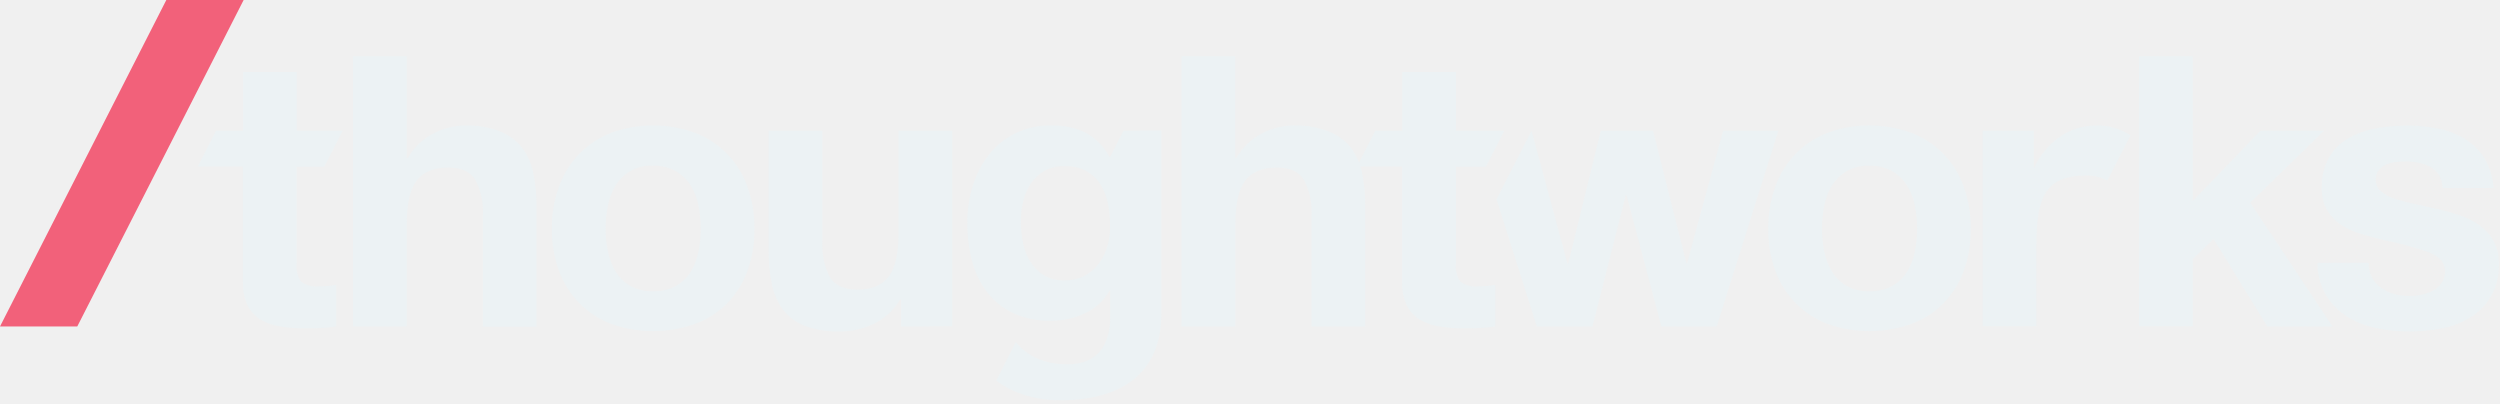
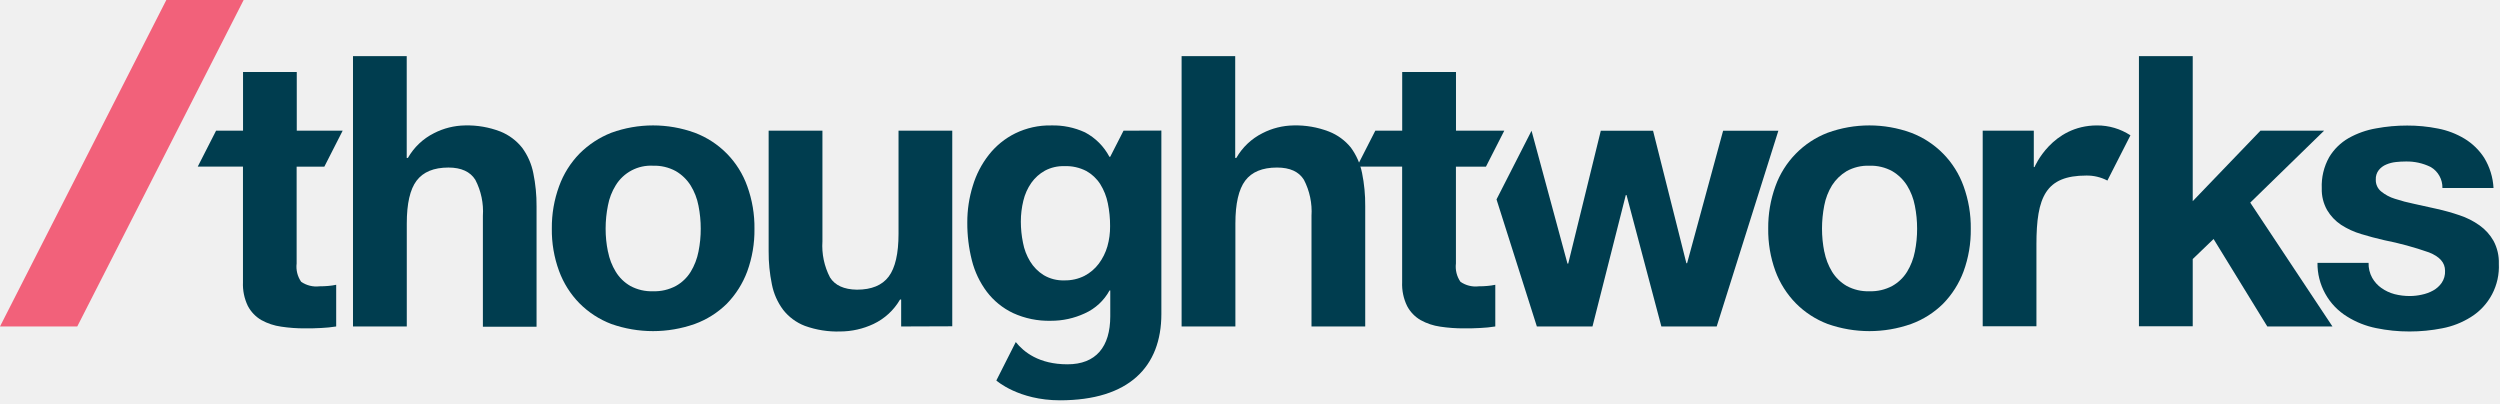
<svg xmlns="http://www.w3.org/2000/svg" width="409" height="66" viewBox="0 0 409 66" fill="none">
  <g clip-path="url(#clip0)">
    <path d="M27.21 0L0 53.41H12.64L39.86 0H27.21Z" fill="#F2617A" />
-     <path d="M183.81 21.38L181.63 25.65H181.5C180.599 23.945 179.205 22.551 177.5 21.65C175.777 20.858 173.896 20.472 172 20.52C169.955 20.477 167.929 20.923 166.09 21.82C164.411 22.652 162.939 23.848 161.78 25.32C160.592 26.833 159.7 28.557 159.15 30.4C158.545 32.342 158.242 34.366 158.25 36.4C158.236 38.49 158.488 40.574 159 42.6C159.467 44.459 160.3 46.207 161.45 47.74C162.578 49.219 164.042 50.408 165.72 51.21C167.663 52.101 169.783 52.535 171.92 52.48C173.833 52.489 175.725 52.076 177.46 51.27C179.187 50.498 180.614 49.181 181.52 47.52H181.64V51.74C181.64 56.74 179.3 59.6 174.64 59.6C169.98 59.6 167.5 57.6 166.18 55.96L163 62.25C163 62.25 166.6 65.49 173.41 65.49C184.7 65.49 190 60 190 51.36V21.36L183.81 21.38ZM181.17 40.31C180.875 41.326 180.401 42.281 179.77 43.13C179.145 43.963 178.342 44.647 177.42 45.13C176.403 45.639 175.277 45.894 174.14 45.87C172.943 45.915 171.759 45.613 170.73 45C169.833 44.438 169.08 43.675 168.53 42.77C167.956 41.83 167.559 40.793 167.36 39.71C167.129 38.578 167.012 37.425 167.01 36.27C167.007 35.111 167.145 33.956 167.42 32.83C167.667 31.787 168.108 30.8 168.72 29.92C169.303 29.094 170.065 28.41 170.95 27.92C171.931 27.4 173.03 27.145 174.14 27.18C175.386 27.131 176.623 27.407 177.73 27.98C178.651 28.497 179.43 29.232 180 30.12C180.599 31.08 181.019 32.14 181.24 33.25C181.494 34.48 181.618 35.734 181.61 36.99C181.623 38.112 181.475 39.23 181.17 40.31V40.31Z" fill="#ECF2F4" />
-     <path d="M66.54 9.18V25.84H66.73C67.721 24.097 69.207 22.688 71 21.79C72.569 20.981 74.305 20.547 76.07 20.52C78.05 20.467 80.022 20.807 81.87 21.52C83.267 22.083 84.494 23 85.43 24.18C86.334 25.413 86.955 26.83 87.25 28.33C87.617 30.113 87.794 31.93 87.78 33.75V53.45H79V35.32C79.137 33.274 78.708 31.229 77.76 29.41C76.94 28.1 75.47 27.41 73.37 27.41C70.97 27.41 69.24 28.13 68.16 29.55C67.08 30.97 66.55 33.32 66.55 36.55V53.41H57.75V9.18H66.54Z" fill="#ECF2F4" />
-     <path d="M91.47 30.46C92.191 28.466 93.329 26.648 94.81 25.13C96.29 23.647 98.06 22.486 100.01 21.72C104.422 20.117 109.258 20.117 113.67 21.72C115.649 22.466 117.442 23.635 118.924 25.144C120.405 26.653 121.54 28.468 122.25 30.46C123.063 32.703 123.463 35.075 123.43 37.46C123.46 39.826 123.06 42.177 122.25 44.4C121.517 46.377 120.379 48.178 118.91 49.69C117.42 51.155 115.633 52.284 113.67 53C109.247 54.562 104.423 54.562 100 53C98.046 52.255 96.274 51.103 94.8 49.62C93.324 48.114 92.186 46.31 91.46 44.33C90.645 42.108 90.245 39.756 90.28 37.39C90.254 35.027 90.657 32.679 91.47 30.46V30.46ZM99.47 41.17C99.691 42.334 100.121 43.449 100.74 44.46C101.326 45.421 102.144 46.219 103.12 46.78C104.26 47.397 105.545 47.697 106.84 47.65C108.141 47.693 109.431 47.393 110.58 46.78C111.572 46.226 112.405 45.427 113 44.46C113.615 43.447 114.045 42.333 114.27 41.17C114.52 39.939 114.644 38.686 114.64 37.43C114.643 36.161 114.519 34.895 114.27 33.65C114.05 32.485 113.619 31.371 113 30.36C112.393 29.389 111.559 28.579 110.57 28C109.425 27.375 108.134 27.068 106.83 27.11C105.618 27.046 104.412 27.31 103.338 27.875C102.264 28.44 101.363 29.285 100.73 30.32C100.106 31.329 99.676 32.444 99.46 33.61C99.208 34.854 99.081 36.121 99.08 37.39C99.076 38.66 99.204 39.926 99.46 41.17H99.47Z" fill="#ECF2F4" />
-     <path d="M147.43 53.41V49H147.25C146.242 50.742 144.729 52.137 142.91 53C141.205 53.804 139.345 54.224 137.46 54.23C135.489 54.293 133.524 53.98 131.67 53.31C130.265 52.77 129.035 51.857 128.11 50.67C127.197 49.441 126.572 48.023 126.28 46.52C125.913 44.737 125.736 42.92 125.75 41.1V21.38H134.55V39.47C134.413 41.52 134.842 43.568 135.79 45.39C136.61 46.69 138.077 47.357 140.19 47.39C142.583 47.39 144.317 46.677 145.39 45.25C146.46 43.83 147 41.48 147 38.25V21.38H155.79V53.38L147.43 53.41Z" fill="#ECF2F4" />
-     <path d="M202.08 9.18V25.84H202.26C203.257 24.098 204.746 22.689 206.54 21.79C208.109 20.981 209.845 20.547 211.61 20.52C213.59 20.467 215.562 20.807 217.41 21.52C218.813 22.067 220.051 22.97 221 24.14C221.903 25.375 222.527 26.791 222.83 28.29C223.193 30.073 223.368 31.89 223.35 33.71V53.41H214.56V35.32C214.692 33.274 214.264 31.23 213.32 29.41C212.493 28.077 211.027 27.41 208.92 27.41C206.52 27.41 204.79 28.13 203.72 29.55C202.65 30.97 202.11 33.32 202.11 36.55V53.41H193.31V9.18H202.08Z" fill="#ECF2F4" />
-     <path d="M290.46 30.46C291.173 28.476 292.304 26.668 293.778 25.16C295.252 23.652 297.033 22.479 299 21.72C303.412 20.117 308.248 20.117 312.66 21.72C314.637 22.47 316.427 23.64 317.909 25.149C319.39 26.658 320.526 28.47 321.24 30.46C322.053 32.703 322.453 35.075 322.42 37.46C322.45 39.826 322.05 42.177 321.24 44.4C320.508 46.379 319.366 48.182 317.89 49.69C316.408 51.156 314.628 52.285 312.67 53C308.247 54.562 303.423 54.562 299 53C297.045 52.258 295.272 51.105 293.8 49.62C292.324 48.112 291.182 46.309 290.45 44.33C289.643 42.107 289.247 39.755 289.28 37.39C289.256 35.028 289.655 32.681 290.46 30.46V30.46ZM298.46 41.17C298.685 42.333 299.115 43.447 299.73 44.46C300.322 45.419 301.144 46.217 302.12 46.78C303.26 47.397 304.545 47.697 305.84 47.65C307.141 47.693 308.431 47.393 309.58 46.78C310.569 46.223 311.402 45.425 312 44.46C312.615 43.447 313.045 42.333 313.27 41.17C313.52 39.939 313.644 38.686 313.64 37.43C313.643 36.161 313.519 34.895 313.27 33.65C313.05 32.485 312.619 31.371 312 30.36C311.39 29.391 310.557 28.582 309.57 28C308.425 27.375 307.134 27.068 305.83 27.11C304.532 27.064 303.246 27.372 302.11 28C301.144 28.578 300.326 29.372 299.72 30.32C299.101 31.331 298.67 32.445 298.45 33.61C298.206 34.855 298.082 36.121 298.08 37.39C298.078 38.659 298.202 39.925 298.45 41.17H298.46Z" fill="#ECF2F4" />
-     <path d="M358.73 9.18V32.91L369.81 21.38H380.22L368.14 33.15L381.59 53.41H370.93L362.14 39.1L358.73 42.38V53.38H349.93V9.18H358.73Z" fill="#ECF2F4" />
-     <path d="M388.09 45.45C388.464 46.111 388.98 46.681 389.6 47.12C390.249 47.577 390.973 47.916 391.74 48.12C392.56 48.33 393.403 48.434 394.25 48.43C394.906 48.428 395.56 48.354 396.2 48.21C396.851 48.079 397.478 47.85 398.06 47.53C398.611 47.228 399.087 46.804 399.45 46.29C399.851 45.703 400.048 45 400.01 44.29C400.01 42.97 399.13 41.98 397.38 41.29C394.984 40.449 392.531 39.781 390.04 39.29C388.76 39 387.51 38.66 386.29 38.29C385.127 37.947 384.019 37.438 383 36.78C382.064 36.157 381.281 35.329 380.71 34.36C380.101 33.275 379.8 32.044 379.84 30.8C379.765 29.027 380.184 27.269 381.05 25.72C381.828 24.421 382.927 23.344 384.24 22.59C385.638 21.806 387.16 21.269 388.74 21C390.412 20.69 392.109 20.536 393.81 20.54C395.505 20.534 397.197 20.698 398.86 21.03C400.405 21.326 401.884 21.895 403.23 22.71C404.515 23.497 405.605 24.563 406.42 25.83C407.327 27.322 407.849 29.016 407.94 30.76H399.58C399.597 30.067 399.428 29.383 399.09 28.777C398.753 28.172 398.259 27.669 397.66 27.32C396.389 26.695 394.986 26.386 393.57 26.42C393.032 26.422 392.495 26.452 391.96 26.51C391.416 26.567 390.883 26.705 390.38 26.92C389.908 27.115 389.492 27.424 389.17 27.82C388.822 28.267 388.648 28.825 388.68 29.39C388.667 29.755 388.737 30.117 388.886 30.45C389.035 30.783 389.259 31.077 389.54 31.31C390.207 31.857 390.975 32.268 391.8 32.52C392.846 32.861 393.911 33.142 394.99 33.36C396.19 33.613 397.41 33.883 398.65 34.17C399.915 34.45 401.164 34.801 402.39 35.22C403.549 35.602 404.644 36.154 405.64 36.86C406.584 37.528 407.369 38.395 407.94 39.4C408.554 40.552 408.854 41.845 408.81 43.15C408.893 44.882 408.512 46.605 407.705 48.141C406.897 49.676 405.694 50.967 404.22 51.88C402.791 52.776 401.207 53.397 399.55 53.71C397.785 54.059 395.989 54.233 394.19 54.23C392.359 54.235 390.533 54.05 388.74 53.68C387.06 53.344 385.454 52.707 384 51.8C382.497 50.88 381.259 49.585 380.407 48.042C379.555 46.5 379.118 44.762 379.14 43H387.5C387.473 43.855 387.677 44.701 388.09 45.45V45.45Z" fill="#ECF2F4" />
-     <path d="M241.93 46.84C240.873 46.969 239.806 46.706 238.93 46.1C238.325 45.224 238.061 44.157 238.19 43.1V27.27H243.1L246.1 21.38H238.2V11.78H229.4V21.38H225L222 27.26H229.39V46.16C229.332 47.507 229.611 48.847 230.2 50.06C230.702 51.019 231.465 51.816 232.4 52.36C233.398 52.915 234.489 53.281 235.62 53.44C236.901 53.633 238.195 53.727 239.49 53.72C240.36 53.72 241.24 53.72 242.15 53.66C242.981 53.625 243.809 53.541 244.63 53.41V46.59C244.201 46.681 243.767 46.744 243.33 46.78C242.9 46.82 242.43 46.84 241.93 46.84Z" fill="#ECF2F4" />
-     <path d="M52.27 46.84C51.213 46.968 50.146 46.705 49.27 46.1C48.664 45.224 48.401 44.157 48.53 43.1V27.27H53.06L56.06 21.38H48.55V11.78H39.76V21.38H35.35L32.35 27.26H39.75V46.16C39.69 47.506 39.965 48.846 40.55 50.06C41.055 51.017 41.817 51.813 42.75 52.36C43.758 52.917 44.859 53.283 46 53.44C47.281 53.633 48.575 53.727 49.87 53.72C50.74 53.72 51.63 53.72 52.53 53.66C53.358 53.625 54.182 53.541 55 53.41V46.59C54.571 46.681 54.137 46.744 53.7 46.78C53.24 46.82 52.76 46.84 52.27 46.84Z" fill="#ECF2F4" />
-     <path d="M343.07 20.52C335.68 20.52 332.85 27.33 332.85 27.33H332.73V21.38H324.37V53.38H333.16V40C333.16 32.2 334.68 28.72 341.33 28.72C342.527 28.703 343.709 28.985 344.77 29.54L348.54 22.14C346.916 21.074 345.013 20.51 343.07 20.52V20.52Z" fill="#ECF2F4" />
-     <path d="M281.9 21.39L276.01 43.06H275.89L270.44 21.39H261.89L256.56 43.13H256.44L250.56 21.39L244.83 32.62L251.43 53.41H260.53L265.98 31.91H266.1L271.8 53.41H280.85L290.94 21.39H281.9Z" fill="#ECF2F4" />
+     <path d="M183.81 21.38L181.63 25.65H181.5C180.599 23.945 179.205 22.551 177.5 21.65C175.777 20.858 173.896 20.472 172 20.52C169.955 20.477 167.929 20.923 166.09 21.82C164.411 22.652 162.939 23.848 161.78 25.32C160.592 26.833 159.7 28.557 159.15 30.4C158.545 32.342 158.242 34.366 158.25 36.4C158.236 38.49 158.488 40.574 159 42.6C159.467 44.459 160.3 46.207 161.45 47.74C162.578 49.219 164.042 50.408 165.72 51.21C167.663 52.101 169.783 52.535 171.92 52.48C173.833 52.489 175.725 52.076 177.46 51.27C179.187 50.498 180.614 49.181 181.52 47.52H181.64V51.74C181.64 56.74 179.3 59.6 174.64 59.6C169.98 59.6 167.5 57.6 166.18 55.96L163 62.25C163 62.25 166.6 65.49 173.41 65.49C184.7 65.49 190 60 190 51.36V21.36L183.81 21.38ZM181.17 40.31C180.875 41.326 180.401 42.281 179.77 43.13C179.145 43.963 178.342 44.647 177.42 45.13C176.403 45.639 175.277 45.894 174.14 45.87C172.943 45.915 171.759 45.613 170.73 45C169.833 44.438 169.08 43.675 168.53 42.77C167.956 41.83 167.559 40.793 167.36 39.71C167.129 38.578 167.012 37.425 167.01 36.27C167.007 35.111 167.145 33.956 167.42 32.83C167.667 31.787 168.108 30.8 168.72 29.92C169.303 29.094 170.065 28.41 170.95 27.92C171.931 27.4 173.03 27.145 174.14 27.18C175.386 27.131 176.623 27.407 177.73 27.98C178.651 28.497 179.43 29.232 180 30.12C180.599 31.08 181.019 32.14 181.24 33.25C181.494 34.48 181.618 35.734 181.61 36.99C181.623 38.112 181.475 39.23 181.17 40.31V40.31Z" fill="#003d4f" />
+     <path d="M66.54 9.18V25.84H66.73C67.721 24.097 69.207 22.688 71 21.79C72.569 20.981 74.305 20.547 76.07 20.52C78.05 20.467 80.022 20.807 81.87 21.52C83.267 22.083 84.494 23 85.43 24.18C86.334 25.413 86.955 26.83 87.25 28.33C87.617 30.113 87.794 31.93 87.78 33.75V53.45H79V35.32C79.137 33.274 78.708 31.229 77.76 29.41C76.94 28.1 75.47 27.41 73.37 27.41C70.97 27.41 69.24 28.13 68.16 29.55C67.08 30.97 66.55 33.32 66.55 36.55V53.41H57.75V9.18H66.54Z" fill="#003d4f" />
+     <path d="M91.47 30.46C92.191 28.466 93.329 26.648 94.81 25.13C96.29 23.647 98.06 22.486 100.01 21.72C104.422 20.117 109.258 20.117 113.67 21.72C115.649 22.466 117.442 23.635 118.924 25.144C120.405 26.653 121.54 28.468 122.25 30.46C123.063 32.703 123.463 35.075 123.43 37.46C123.46 39.826 123.06 42.177 122.25 44.4C121.517 46.377 120.379 48.178 118.91 49.69C117.42 51.155 115.633 52.284 113.67 53C109.247 54.562 104.423 54.562 100 53C98.046 52.255 96.274 51.103 94.8 49.62C93.324 48.114 92.186 46.31 91.46 44.33C90.645 42.108 90.245 39.756 90.28 37.39C90.254 35.027 90.657 32.679 91.47 30.46V30.46ZM99.47 41.17C99.691 42.334 100.121 43.449 100.74 44.46C101.326 45.421 102.144 46.219 103.12 46.78C104.26 47.397 105.545 47.697 106.84 47.65C108.141 47.693 109.431 47.393 110.58 46.78C111.572 46.226 112.405 45.427 113 44.46C113.615 43.447 114.045 42.333 114.27 41.17C114.52 39.939 114.644 38.686 114.64 37.43C114.643 36.161 114.519 34.895 114.27 33.65C114.05 32.485 113.619 31.371 113 30.36C112.393 29.389 111.559 28.579 110.57 28C109.425 27.375 108.134 27.068 106.83 27.11C105.618 27.046 104.412 27.31 103.338 27.875C102.264 28.44 101.363 29.285 100.73 30.32C100.106 31.329 99.676 32.444 99.46 33.61C99.208 34.854 99.081 36.121 99.08 37.39C99.076 38.66 99.204 39.926 99.46 41.17H99.47Z" fill="#003d4f" />
+     <path d="M147.43 53.41V49H147.25C146.242 50.742 144.729 52.137 142.91 53C141.205 53.804 139.345 54.224 137.46 54.23C135.489 54.293 133.524 53.98 131.67 53.31C130.265 52.77 129.035 51.857 128.11 50.67C127.197 49.441 126.572 48.023 126.28 46.52C125.913 44.737 125.736 42.92 125.75 41.1V21.38H134.55V39.47C134.413 41.52 134.842 43.568 135.79 45.39C136.61 46.69 138.077 47.357 140.19 47.39C142.583 47.39 144.317 46.677 145.39 45.25C146.46 43.83 147 41.48 147 38.25V21.38H155.79V53.38L147.43 53.41Z" fill="#003d4f" />
+     <path d="M202.08 9.18V25.84H202.26C203.257 24.098 204.746 22.689 206.54 21.79C208.109 20.981 209.845 20.547 211.61 20.52C213.59 20.467 215.562 20.807 217.41 21.52C218.813 22.067 220.051 22.97 221 24.14C221.903 25.375 222.527 26.791 222.83 28.29C223.193 30.073 223.368 31.89 223.35 33.71V53.41H214.56V35.32C214.692 33.274 214.264 31.23 213.32 29.41C212.493 28.077 211.027 27.41 208.92 27.41C206.52 27.41 204.79 28.13 203.72 29.55C202.65 30.97 202.11 33.32 202.11 36.55V53.41H193.31V9.18H202.08Z" fill="#003d4f" />
+     <path d="M290.46 30.46C291.173 28.476 292.304 26.668 293.778 25.16C295.252 23.652 297.033 22.479 299 21.72C303.412 20.117 308.248 20.117 312.66 21.72C314.637 22.47 316.427 23.64 317.909 25.149C319.39 26.658 320.526 28.47 321.24 30.46C322.053 32.703 322.453 35.075 322.42 37.46C322.45 39.826 322.05 42.177 321.24 44.4C320.508 46.379 319.366 48.182 317.89 49.69C316.408 51.156 314.628 52.285 312.67 53C308.247 54.562 303.423 54.562 299 53C297.045 52.258 295.272 51.105 293.8 49.62C292.324 48.112 291.182 46.309 290.45 44.33C289.643 42.107 289.247 39.755 289.28 37.39C289.256 35.028 289.655 32.681 290.46 30.46V30.46ZM298.46 41.17C298.685 42.333 299.115 43.447 299.73 44.46C300.322 45.419 301.144 46.217 302.12 46.78C303.26 47.397 304.545 47.697 305.84 47.65C307.141 47.693 308.431 47.393 309.58 46.78C310.569 46.223 311.402 45.425 312 44.46C312.615 43.447 313.045 42.333 313.27 41.17C313.52 39.939 313.644 38.686 313.64 37.43C313.643 36.161 313.519 34.895 313.27 33.65C313.05 32.485 312.619 31.371 312 30.36C311.39 29.391 310.557 28.582 309.57 28C308.425 27.375 307.134 27.068 305.83 27.11C304.532 27.064 303.246 27.372 302.11 28C301.144 28.578 300.326 29.372 299.72 30.32C299.101 31.331 298.67 32.445 298.45 33.61C298.206 34.855 298.082 36.121 298.08 37.39C298.078 38.659 298.202 39.925 298.45 41.17H298.46Z" fill="#003d4f" />
+     <path d="M358.73 9.18V32.91L369.81 21.38H380.22L368.14 33.15L381.59 53.41H370.93L362.14 39.1L358.73 42.38V53.38H349.93V9.18H358.73Z" fill="#003d4f" />
+     <path d="M388.09 45.45C388.464 46.111 388.98 46.681 389.6 47.12C390.249 47.577 390.973 47.916 391.74 48.12C392.56 48.33 393.403 48.434 394.25 48.43C394.906 48.428 395.56 48.354 396.2 48.21C396.851 48.079 397.478 47.85 398.06 47.53C398.611 47.228 399.087 46.804 399.45 46.29C399.851 45.703 400.048 45 400.01 44.29C400.01 42.97 399.13 41.98 397.38 41.29C394.984 40.449 392.531 39.781 390.04 39.29C388.76 39 387.51 38.66 386.29 38.29C385.127 37.947 384.019 37.438 383 36.78C382.064 36.157 381.281 35.329 380.71 34.36C380.101 33.275 379.8 32.044 379.84 30.8C379.765 29.027 380.184 27.269 381.05 25.72C381.828 24.421 382.927 23.344 384.24 22.59C385.638 21.806 387.16 21.269 388.74 21C390.412 20.69 392.109 20.536 393.81 20.54C395.505 20.534 397.197 20.698 398.86 21.03C400.405 21.326 401.884 21.895 403.23 22.71C404.515 23.497 405.605 24.563 406.42 25.83C407.327 27.322 407.849 29.016 407.94 30.76H399.58C399.597 30.067 399.428 29.383 399.09 28.777C398.753 28.172 398.259 27.669 397.66 27.32C396.389 26.695 394.986 26.386 393.57 26.42C393.032 26.422 392.495 26.452 391.96 26.51C391.416 26.567 390.883 26.705 390.38 26.92C389.908 27.115 389.492 27.424 389.17 27.82C388.822 28.267 388.648 28.825 388.68 29.39C388.667 29.755 388.737 30.117 388.886 30.45C389.035 30.783 389.259 31.077 389.54 31.31C390.207 31.857 390.975 32.268 391.8 32.52C392.846 32.861 393.911 33.142 394.99 33.36C396.19 33.613 397.41 33.883 398.65 34.17C399.915 34.45 401.164 34.801 402.39 35.22C403.549 35.602 404.644 36.154 405.64 36.86C406.584 37.528 407.369 38.395 407.94 39.4C408.554 40.552 408.854 41.845 408.81 43.15C408.893 44.882 408.512 46.605 407.705 48.141C406.897 49.676 405.694 50.967 404.22 51.88C402.791 52.776 401.207 53.397 399.55 53.71C397.785 54.059 395.989 54.233 394.19 54.23C392.359 54.235 390.533 54.05 388.74 53.68C387.06 53.344 385.454 52.707 384 51.8C382.497 50.88 381.259 49.585 380.407 48.042C379.555 46.5 379.118 44.762 379.14 43H387.5C387.473 43.855 387.677 44.701 388.09 45.45V45.45Z" fill="#003d4f" />
+     <path d="M241.93 46.84C240.873 46.969 239.806 46.706 238.93 46.1C238.325 45.224 238.061 44.157 238.19 43.1V27.27H243.1L246.1 21.38H238.2V11.78H229.4V21.38H225L222 27.26H229.39V46.16C229.332 47.507 229.611 48.847 230.2 50.06C230.702 51.019 231.465 51.816 232.4 52.36C233.398 52.915 234.489 53.281 235.62 53.44C236.901 53.633 238.195 53.727 239.49 53.72C240.36 53.72 241.24 53.72 242.15 53.66C242.981 53.625 243.809 53.541 244.63 53.41V46.59C244.201 46.681 243.767 46.744 243.33 46.78C242.9 46.82 242.43 46.84 241.93 46.84Z" fill="#003d4f" />
+     <path d="M52.27 46.84C51.213 46.968 50.146 46.705 49.27 46.1C48.664 45.224 48.401 44.157 48.53 43.1V27.27H53.06L56.06 21.38H48.55V11.78H39.76V21.38H35.35L32.35 27.26H39.75V46.16C39.69 47.506 39.965 48.846 40.55 50.06C41.055 51.017 41.817 51.813 42.75 52.36C43.758 52.917 44.859 53.283 46 53.44C47.281 53.633 48.575 53.727 49.87 53.72C50.74 53.72 51.63 53.72 52.53 53.66C53.358 53.625 54.182 53.541 55 53.41V46.59C54.571 46.681 54.137 46.744 53.7 46.78C53.24 46.82 52.76 46.84 52.27 46.84Z" fill="#003d4f" />
+     <path d="M343.07 20.52C335.68 20.52 332.85 27.33 332.85 27.33H332.73V21.38H324.37V53.38H333.16V40C333.16 32.2 334.68 28.72 341.33 28.72C342.527 28.703 343.709 28.985 344.77 29.54L348.54 22.14C346.916 21.074 345.013 20.51 343.07 20.52V20.52Z" fill="#003d4f" />
+     <path d="M281.9 21.39L276.01 43.06H275.89L270.44 21.39H261.89L256.56 43.13H256.44L250.56 21.39L244.83 32.62L251.43 53.41H260.53L265.98 31.91H266.1L271.8 53.41H280.85L290.94 21.39H281.9Z" fill="#003d4f" />
  </g>
  <defs>
    <clipPath id="clip0">
      <rect width="408.81" height="65.49" fill="white" />
    </clipPath>
  </defs>
</svg>
